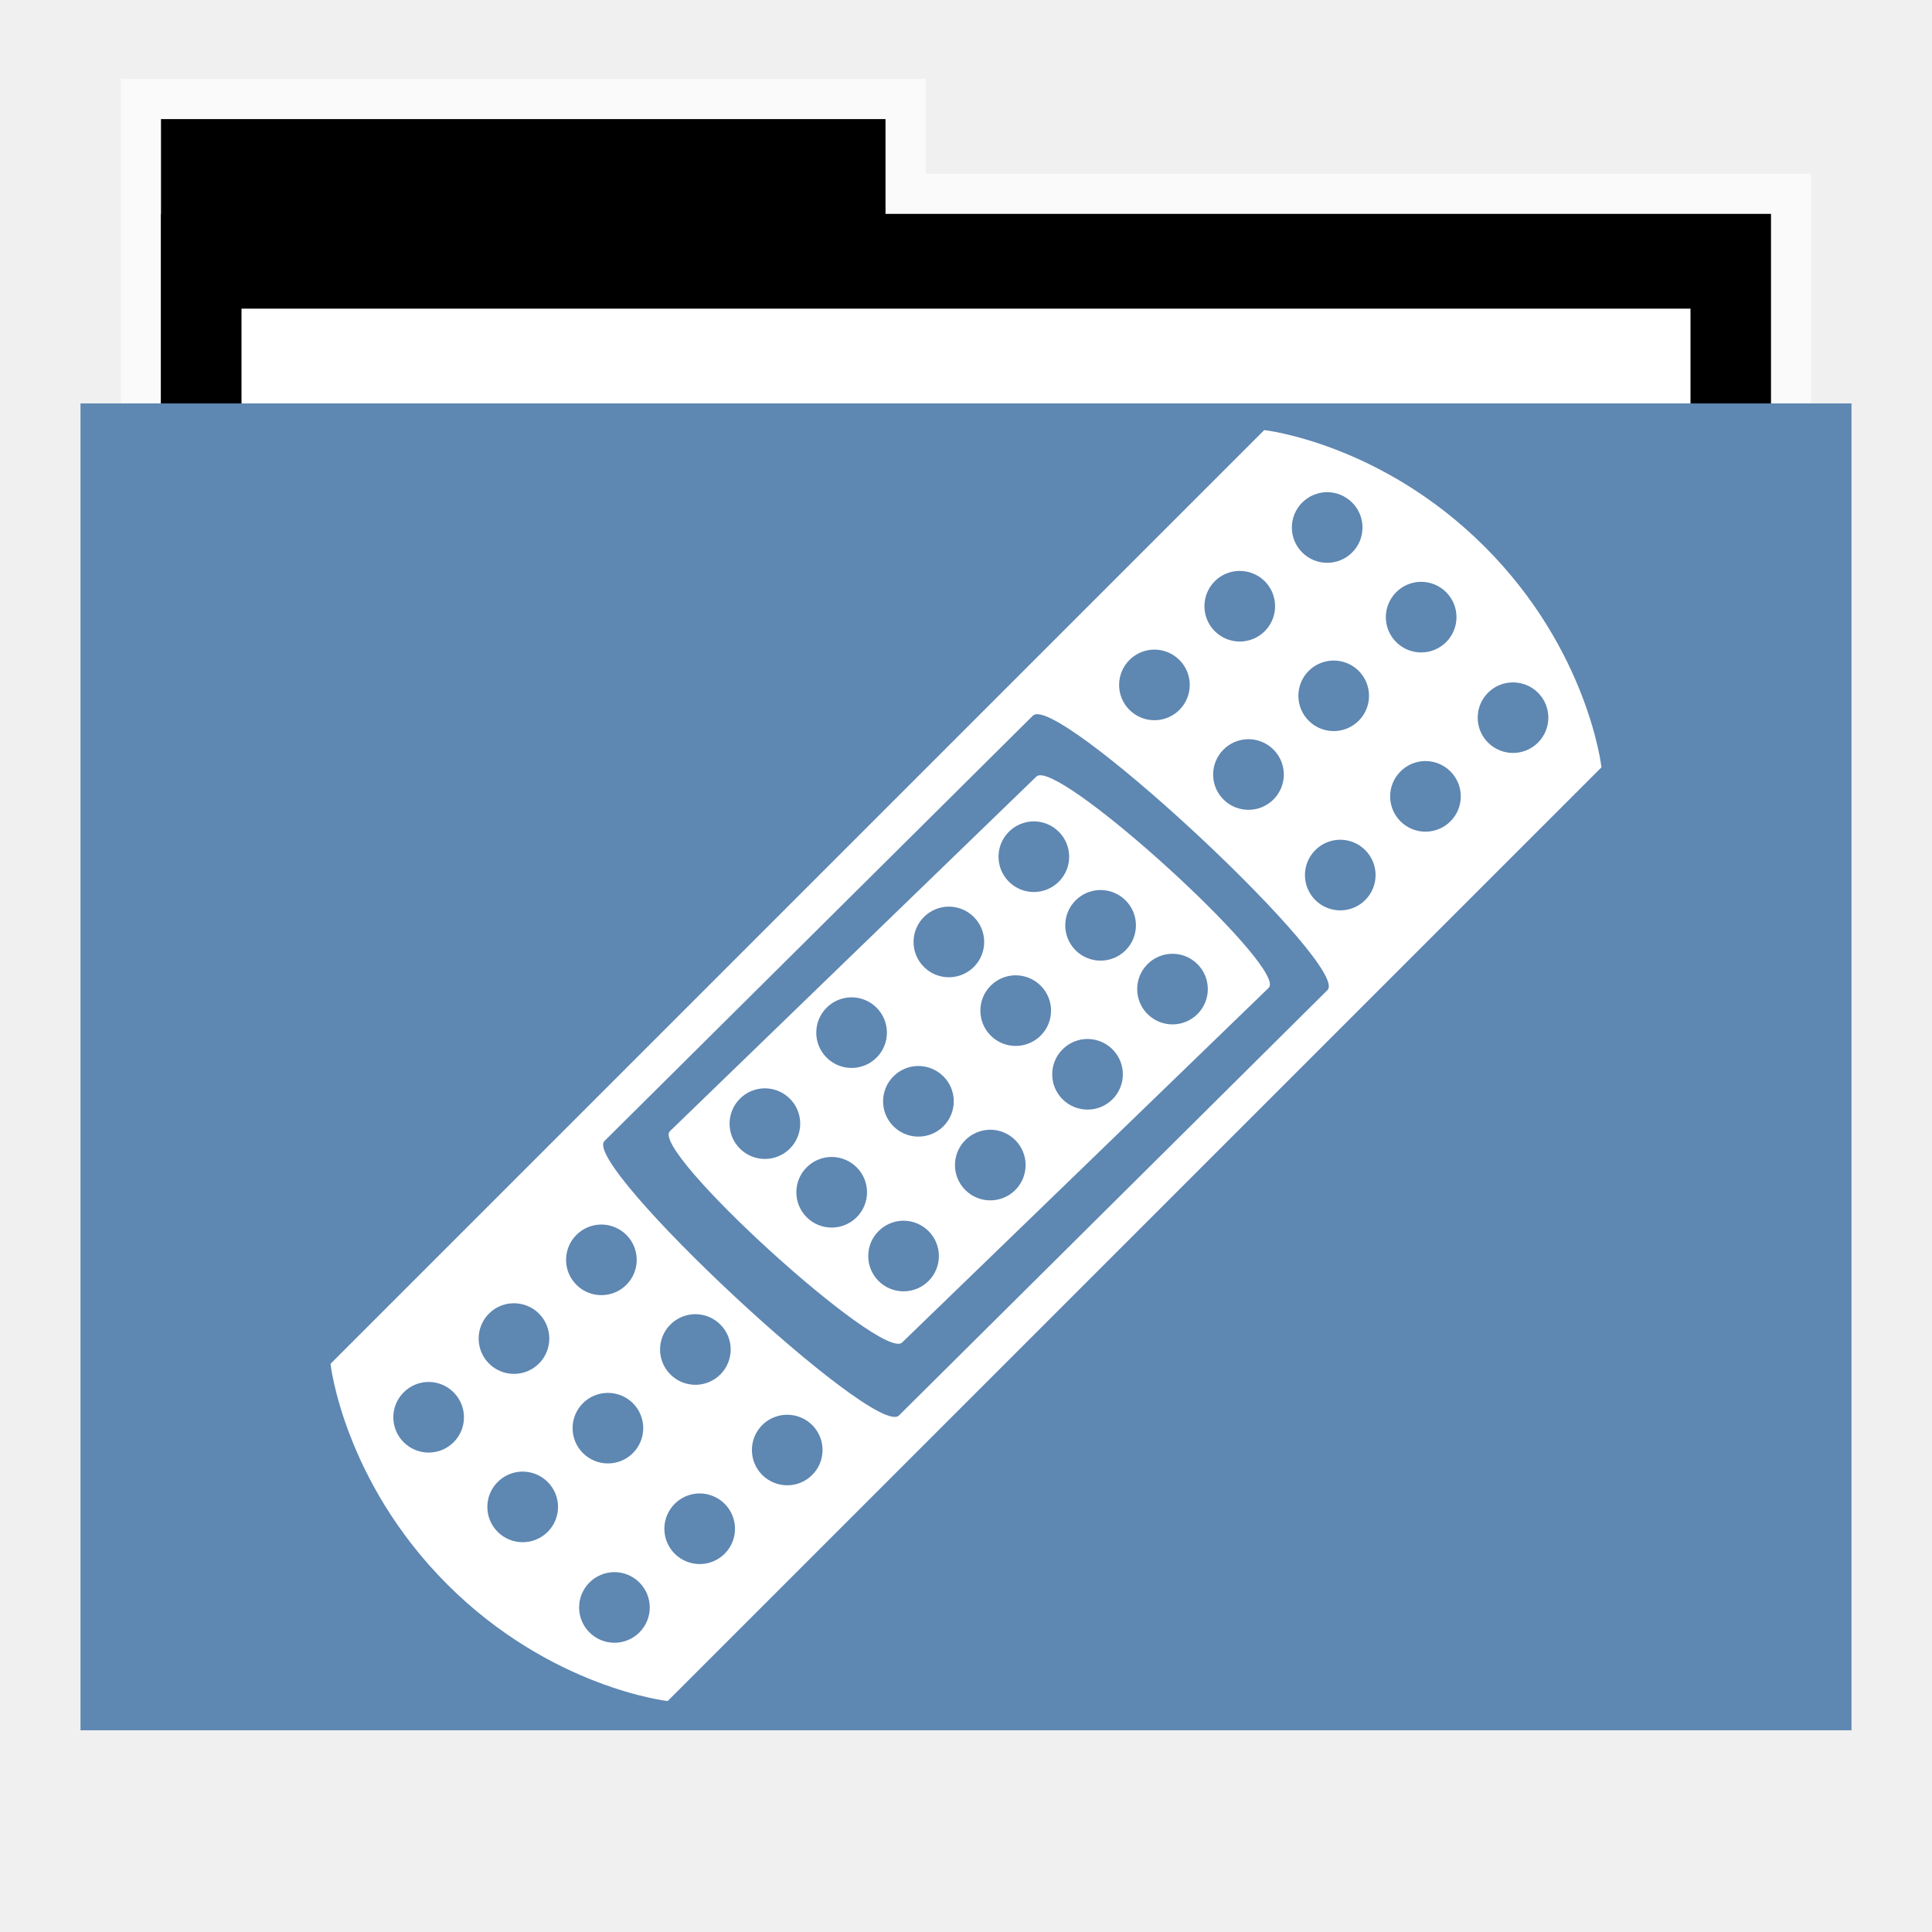
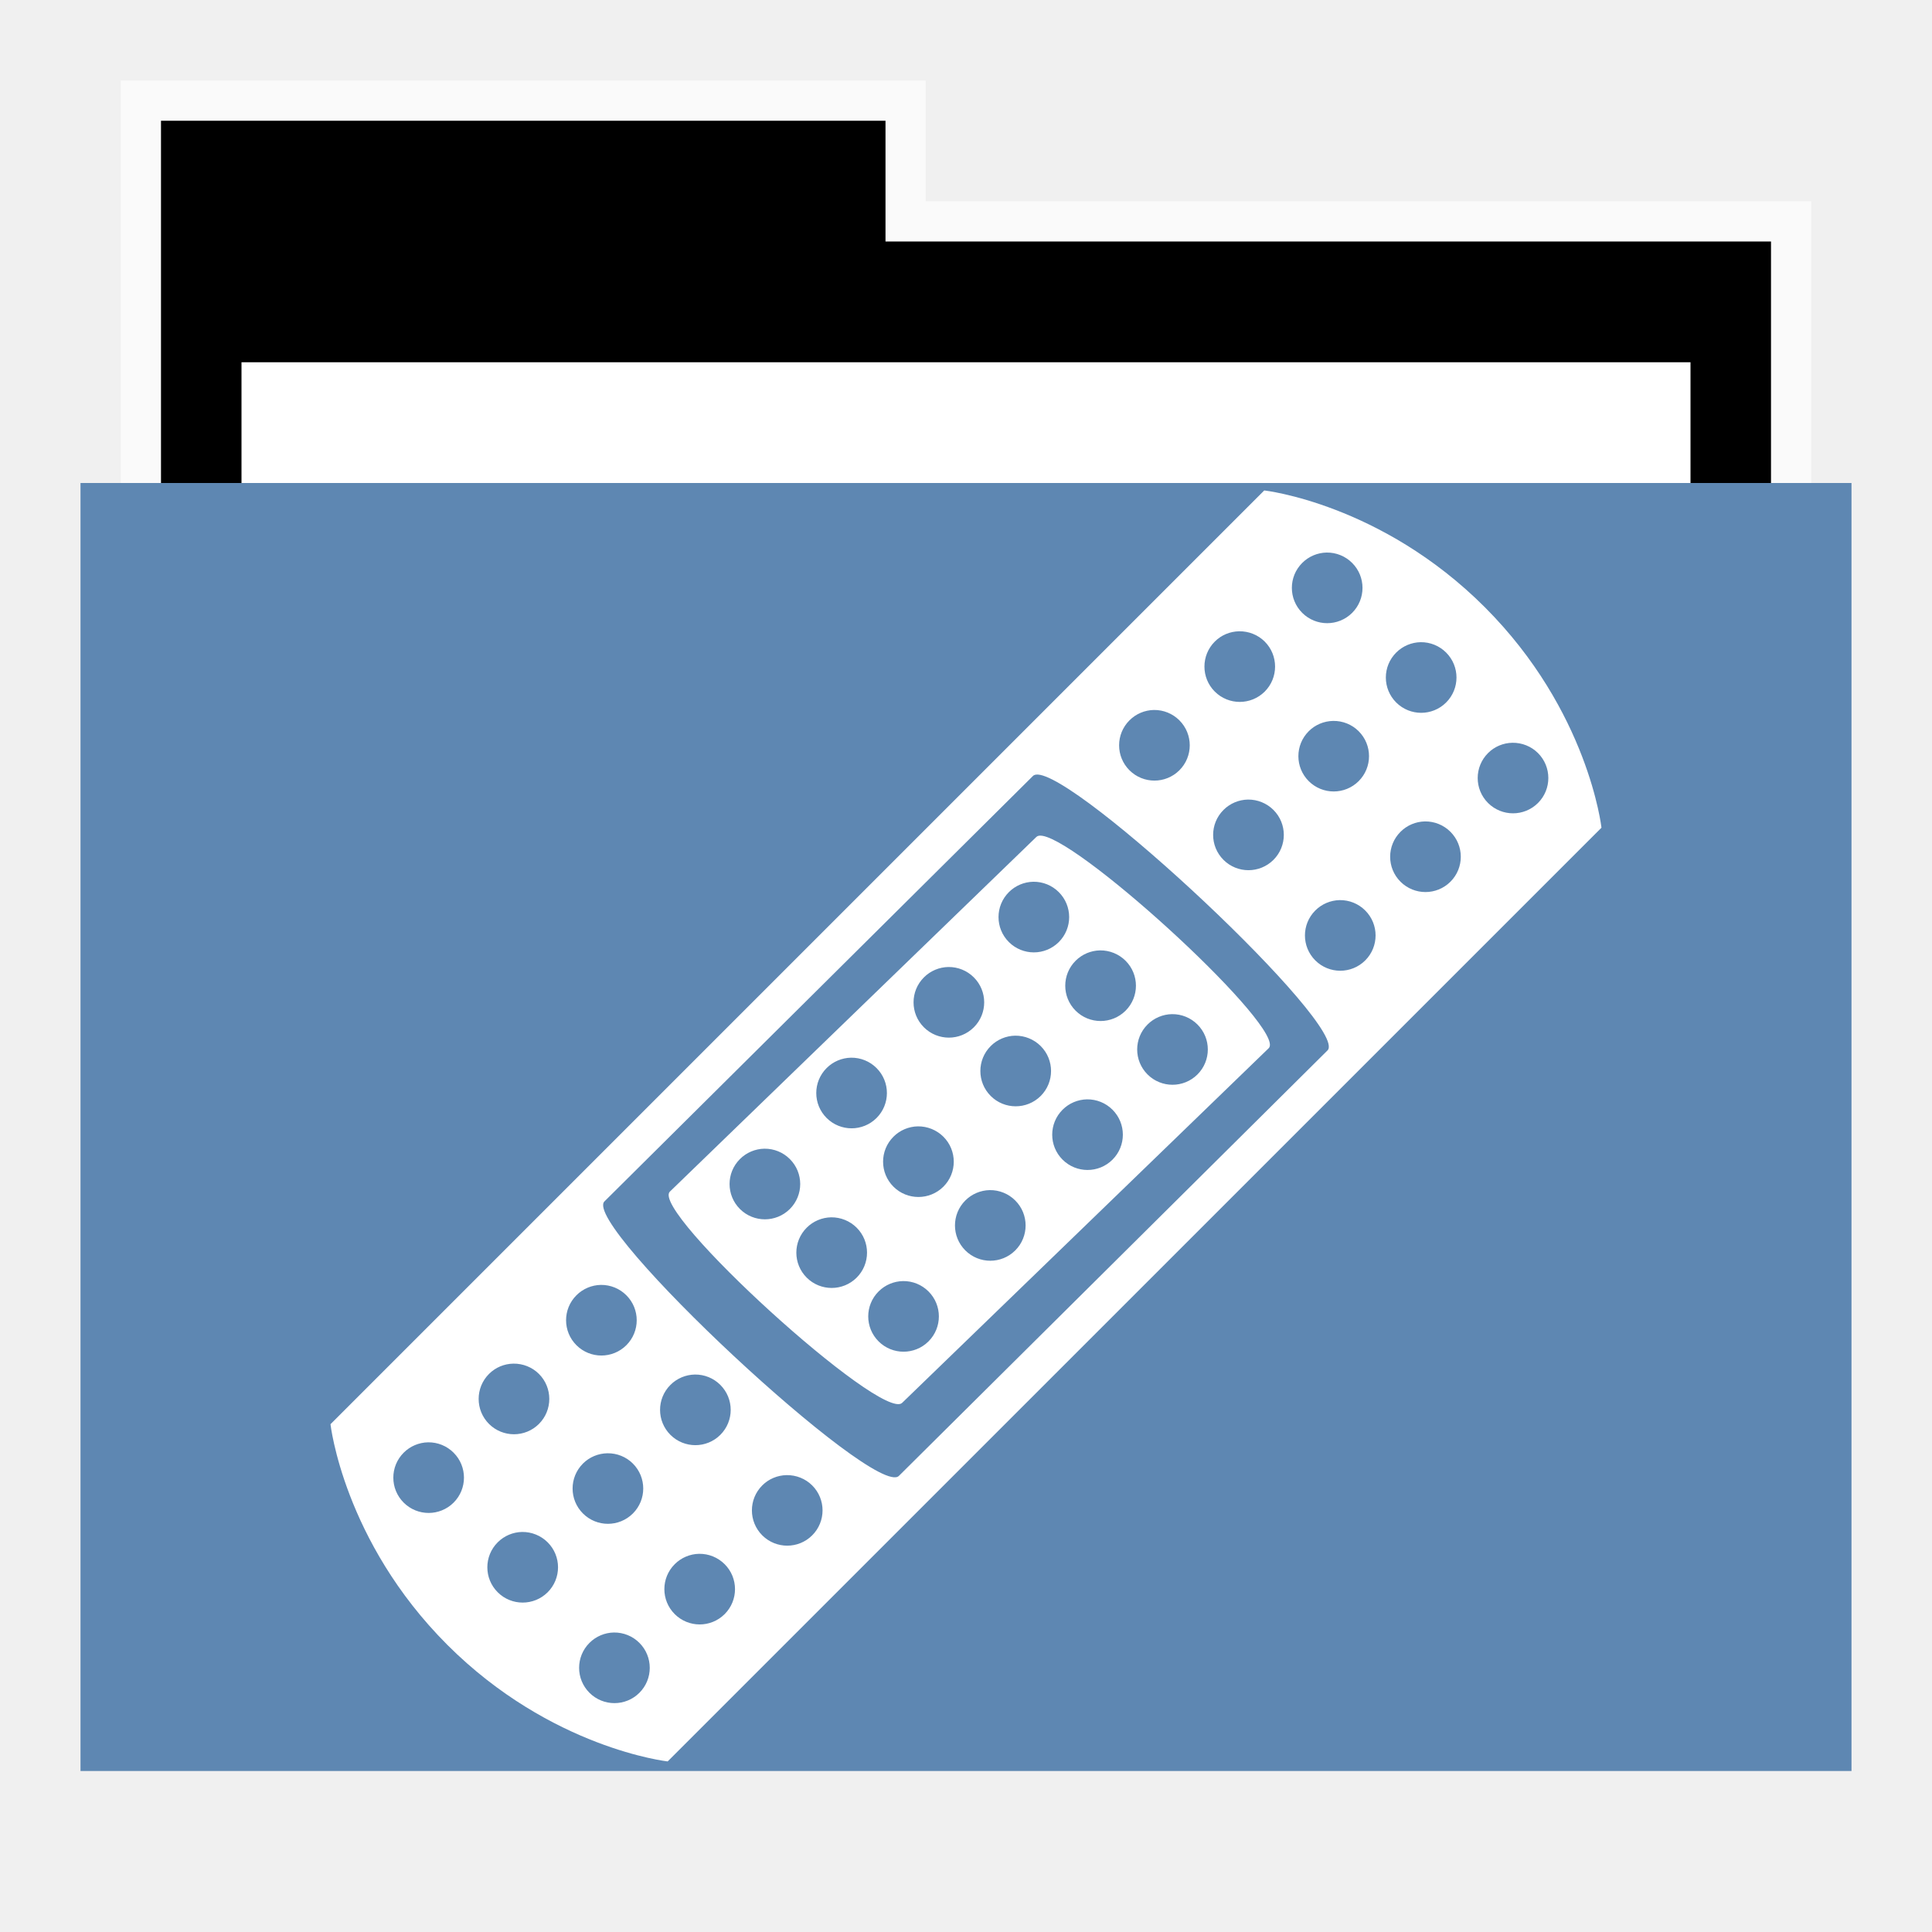
<svg xmlns="http://www.w3.org/2000/svg" width="48" version="1.1" height="48">
-   <path style="opacity:.65;fill:#fff;stroke:none" id="rect4154" d="m 3,1.959 0,9.342 42,0 0,-6.987 -22,0 0,-2.356 z" />
-   <g id="folderLayer">
-     <g style="stroke:none" id="g3053" transform="matrix(1,0,0,1.177332,0,-5.282334)">
-       <rect width="18" x="4" y="7" height="10" id="folderTab" />
-       <rect width="40" x="4" y="9" height="30" id="folderBackground" />
-       <rect width="36" x="6" y="11" height="28" style="fill:#fff" id="folderPaper" />
-       <rect width="44" x="2" y="13" height="28" style="fill:#5e87b2" id="folderFront" />
-     </g>
-     <path style="fill:#fff" id="path13148" d="m 31.411,10.684 -23.2,23.2 c 0,0 0.323,2.901 2.9,5.479 2.578,2.578 5.477,2.899 5.477,2.899 l 23.2,-23.198 c 0,0 -0.321,-2.901 -2.899,-5.479 -2.578,-2.578 -5.479,-2.9 -5.479,-2.9 z  m 1.55,1.544 c 0.237,-0.003 0.465,0.09 0.632,0.257 0.344,0.343 0.344,0.899 0,1.242 -0.343,0.341 -0.896,0.341 -1.239,0 -0.344,-0.343 -0.344,-0.899 0,-1.242 0.161,-0.161 0.379,-0.253 0.606,-0.257 z  m -2.174,1.956 c 0.237,-0.003 0.466,0.088 0.634,0.255 0.344,0.343 0.344,0.901 0,1.244 -0.343,0.341 -0.896,0.341 -1.239,0 -0.344,-0.343 -0.344,-0.901 0,-1.244 0.161,-0.161 0.377,-0.251 0.605,-0.255 z  m 4.509,.271 c 0.237,-0.003 0.465,0.09 0.632,0.257 0.344,0.343 0.344,0.899 0,1.242 -0.343,0.341 -0.896,0.341 -1.239,0 -0.344,-0.343 -0.344,-0.899 0,-1.242 0.161,-0.161 0.379,-0.253 0.606,-0.257 z  m -6.627,1.684 c 0.237,-0.003 0.465,0.09 0.632,0.257 0.344,0.343 0.344,0.899 0,1.242 -0.343,0.341 -0.896,0.341 -1.239,0 -0.344,-0.343 -0.344,-0.899 0,-1.242 0.161,-0.161 0.379,-0.253 0.606,-0.257 z  m 4.454,.272 c 0.237,-0.003 0.465,0.088 0.632,0.255 0.344,0.343 0.344,0.899 0,1.242 -0.343,0.341 -0.896,0.341 -1.239,0 -0.344,-0.343 -0.344,-0.899 0,-1.242 0.161,-0.161 0.379,-0.251 0.606,-0.255 z  m 4.453,.543 c 0.237,-0.003 0.466,0.088 0.634,0.255 0.344,0.343 0.344,0.899 0,1.242 -0.343,0.341 -0.896,0.341 -1.239,0 -0.344,-0.343 -0.344,-0.899 0,-1.242 0.161,-0.161 0.377,-0.251 0.605,-0.255 z  m -11.838,.791 c 0.961,-0.128 7.811,6.29 7.243,6.853 l -10.648,10.57 c -0.586,0.582 -7.901,-6.239 -7.315,-6.82 l 10.646,-10.57 c 0.018,-0.018 0.043,-0.028 0.074,-0.033 z  m 5.266,.62 c 0.237,-0.003 0.466,0.09 0.634,0.257 0.344,0.343 0.344,0.899 0,1.242 -0.343,0.341 -0.898,0.341 -1.24,0 -0.344,-0.343 -0.344,-0.899 0,-1.242 0.161,-0.161 0.379,-0.253 0.606,-0.257 z  m 4.399,.543 c 0.237,-0.003 0.465,0.09 0.632,0.257 0.344,0.343 0.344,0.899 0,1.242 -0.343,0.341 -0.896,0.341 -1.239,0 -0.344,-0.343 -0.344,-0.899 0,-1.242 0.161,-0.161 0.379,-0.253 0.606,-0.257 z  m -9.501,.358 c -0.07,-0.012 -0.121,-0.004 -0.152,0.026 l -9.107,8.813 c -0.501,0.485 5.269,5.734 5.77,5.249 l 9.107,-8.811 c 0.47,-0.454 -4.573,-5.097 -5.618,-5.277 z  m -.229,1.141 c 0.237,-0.003 0.465,0.09 0.632,0.257 0.344,0.343 0.344,0.899 0,1.242 -0.343,0.341 -0.896,0.341 -1.239,0 -0.344,-0.343 -0.344,-0.899 0,-1.242 0.161,-0.161 0.379,-0.253 0.606,-0.257 z  m 7.613,.456 c 0.237,-0.003 0.465,0.09 0.632,0.257 0.344,0.343 0.344,0.899 0,1.242 -0.343,0.341 -0.896,0.341 -1.239,0 -0.344,-0.343 -0.344,-0.899 0,-1.242 0.161,-0.161 0.379,-0.253 0.606,-0.257 z  m -5.956,1.249 c 0.237,-0.003 0.466,0.09 0.634,0.257 0.344,0.343 0.344,0.899 0,1.242 -0.343,0.341 -0.898,0.341 -1.24,0 -0.344,-0.343 -0.344,-0.899 0,-1.242 0.161,-0.161 0.379,-0.253 0.606,-0.257 z  m -3.768,.413 c 0.237,-0.003 0.465,0.09 0.632,0.257 0.344,0.343 0.344,0.899 0,1.242 -0.343,0.341 -0.896,0.341 -1.239,0 -0.344,-0.343 -0.344,-0.899 0,-1.242 0.161,-0.161 0.379,-0.253 0.606,-0.257 z  m 5.556,1.171 c 0.237,-0.003 0.465,0.09 0.632,0.257 0.344,0.343 0.344,0.899 0,1.242 -0.343,0.341 -0.896,0.341 -1.239,0 -0.344,-0.343 -0.344,-0.899 0,-1.242 0.161,-0.161 0.379,-0.253 0.606,-0.257 z  m -3.897,.535 c 0.237,-0.003 0.466,0.09 0.634,0.257 0.344,0.343 0.344,0.899 0,1.242 -0.343,0.341 -0.898,0.341 -1.24,0 -0.344,-0.343 -0.344,-0.899 0,-1.242 0.161,-0.161 0.379,-0.253 0.606,-0.257 z  m -4.076,.547 c 0.237,-0.003 0.465,0.09 0.632,0.257 0.344,0.343 0.344,0.899 0,1.242 -0.343,0.341 -0.896,0.341 -1.239,0 -0.344,-0.343 -0.344,-0.899 0,-1.242 0.161,-0.161 0.379,-0.253 0.606,-0.257 z  m 5.862,1.035 c 0.237,-0.003 0.465,0.09 0.632,0.257 0.344,0.343 0.344,0.899 0,1.242 -0.343,0.341 -0.896,0.341 -1.239,0 -0.344,-0.343 -0.344,-0.899 0,-1.242 0.161,-0.161 0.379,-0.253 0.606,-0.257 z  m -4.203,.671 c 0.237,-0.003 0.466,0.09 0.634,0.257 0.344,0.343 0.344,0.899 0,1.242 -0.343,0.341 -0.898,0.341 -1.24,0 -0.344,-0.343 -0.344,-0.899 0,-1.242 0.161,-0.161 0.379,-0.253 0.606,-0.257 z  m -3.813,.555 c 0.237,-0.003 0.465,0.09 0.632,0.257 0.344,0.343 0.344,0.899 0,1.242 -0.343,0.341 -0.896,0.341 -1.239,0 -0.344,-0.343 -0.344,-0.899 0,-1.242 0.161,-0.161 0.379,-0.253 0.606,-0.257 z  m 5.6,1.029 c 0.237,-0.003 0.465,0.09 0.632,0.257 0.344,0.343 0.344,0.899 0,1.242 -0.343,0.341 -0.896,0.341 -1.239,0 -0.344,-0.343 -0.344,-0.899 0,-1.242 0.161,-0.161 0.379,-0.253 0.606,-0.257 z  m -3.942,.676 c 0.237,-0.003 0.466,0.09 0.634,0.257 0.344,0.343 0.344,0.899 0,1.242 -0.343,0.341 -0.898,0.341 -1.24,0 -0.344,-0.343 -0.344,-0.899 0,-1.242 0.161,-0.161 0.379,-0.253 0.606,-0.257 z  m -5.72,1.679 c 0.237,-0.003 0.465,0.09 0.632,0.257 0.344,0.343 0.344,0.899 0,1.242 -0.343,0.341 -0.896,0.341 -1.239,0 -0.344,-0.343 -0.344,-0.899 0,-1.242 0.161,-0.161 0.379,-0.253 0.606,-0.257 z  m 7.507,-.095 c 0.237,-0.003 0.465,0.09 0.632,0.257 0.344,0.343 0.344,0.899 0,1.242 -0.343,0.341 -0.896,0.341 -1.239,0 -0.344,-0.343 -0.344,-0.899 0,-1.242 0.161,-0.161 0.379,-0.253 0.606,-0.257 z  m -9.681,2.051 c 0.237,-0.003 0.466,0.088 0.634,0.255 0.344,0.343 0.344,0.901 0,1.244 -0.343,0.341 -0.896,0.341 -1.239,0 -0.344,-0.343 -0.344,-0.901 0,-1.244 0.161,-0.161 0.377,-0.251 0.605,-0.255 z  m 4.509,.271 c 0.237,-0.003 0.465,0.09 0.632,0.257 0.344,0.343 0.344,0.899 0,1.242 -0.343,0.341 -0.896,0.341 -1.239,0 -0.344,-0.343 -0.344,-0.899 0,-1.242 0.161,-0.161 0.379,-0.253 0.606,-0.257 z  m -6.627,1.684 c 0.237,-0.003 0.465,0.09 0.632,0.257 0.344,0.343 0.344,0.899 0,1.242 -0.343,0.341 -0.896,0.341 -1.239,0 -0.344,-0.343 -0.344,-0.899 0,-1.242 0.161,-0.161 0.379,-0.253 0.606,-0.257 z  m 4.454,.272 c 0.237,-0.003 0.465,0.088 0.632,0.255 0.344,0.343 0.344,0.899 0,1.242 -0.343,0.341 -0.896,0.341 -1.239,0 -0.344,-0.343 -0.344,-0.899 0,-1.242 0.161,-0.161 0.379,-0.251 0.606,-0.255 z  m 4.453,.543 c 0.237,-0.003 0.466,0.088 0.634,0.255 0.344,0.343 0.344,0.899 0,1.242 -0.343,0.341 -0.896,0.341 -1.239,0 -0.344,-0.343 -0.344,-0.899 0,-1.242 0.161,-0.161 0.377,-0.251 0.605,-0.255 z  m -6.572,1.412 c 0.237,-0.003 0.466,0.09 0.634,0.257 0.344,0.343 0.344,0.899 0,1.242 -0.343,0.341 -0.898,0.341 -1.24,0 -0.344,-0.343 -0.344,-0.899 0,-1.242 0.161,-0.161 0.379,-0.253 0.606,-0.257 z  m 4.399,.543 c 0.237,-0.003 0.465,0.09 0.632,0.257 0.344,0.343 0.344,0.899 0,1.242 -0.343,0.341 -0.896,0.341 -1.239,0 -0.344,-0.343 -0.344,-0.899 0,-1.242 0.161,-0.161 0.379,-0.253 0.606,-0.257 z  m -2.118,1.955 c 0.237,-0.003 0.465,0.09 0.632,0.257 0.344,0.343 0.344,0.899 0,1.242 -0.343,0.341 -0.896,0.341 -1.239,0 -0.344,-0.343 -0.344,-0.899 0,-1.242 0.161,-0.161 0.379,-0.253 0.606,-0.257 z " />
+   <g id="g7" transform="translate(0,1)">
+     <path style="opacity:.65;fill:#fff" id="rect4154" d="M 3,1 V 12 H 45 V 4 H 23 V 1 Z" />
+     <path id="folderTab" d="M 4,3 V 16 H 44 V 6 H 22 V 3 Z" transform="translate(0,-1)" />
+     <path style="fill:#fff" id="folderPaper" d="m 6,8 h 36 v 33 h -36 Z " />
+     <path style="fill:#5e87b2" id="folderFront" d="m 2,11 h 44 v 32 h -44 Z " />
  </g>
+   <path style="fill:#fff" id="path13148" d="M 31.411,12.184 8.211,35.384 c 0,0 0.323,2.901 2.9,5.479 2.578,2.578 5.477,2.899 5.477,2.899 l 23.2,-23.198 c 0,0 -0.321,-2.901 -2.899,-5.479 -2.578,-2.578 -5.479,-2.9 -5.479,-2.9 z m 1.55,1.544 c 0.237,-0.003 0.465,0.09 0.632,0.257 0.344,0.343 0.344,0.899 0,1.242 -0.343,0.341 -0.896,0.341 -1.239,0 -0.344,-0.343 -0.344,-0.899 0,-1.242 0.161,-0.161 0.379,-0.253 0.606,-0.257 z m -2.174,1.956 c 0.237,-0.003 0.466,0.088 0.634,0.255 0.344,0.343 0.344,0.901 0,1.244 -0.343,0.341 -0.896,0.341 -1.239,0 -0.344,-0.343 -0.344,-0.901 0,-1.244 0.161,-0.161 0.377,-0.251 0.605,-0.255 z m 4.509,0.271 c 0.237,-0.003 0.465,0.09 0.632,0.257 0.344,0.343 0.344,0.899 0,1.242 -0.343,0.341 -0.896,0.341 -1.239,0 -0.344,-0.343 -0.344,-0.899 0,-1.242 0.161,-0.161 0.379,-0.253 0.606,-0.257 z m -6.627,1.684 c 0.237,-0.003 0.465,0.09 0.632,0.257 0.344,0.343 0.344,0.899 0,1.242 -0.343,0.341 -0.896,0.341 -1.239,0 -0.344,-0.343 -0.344,-0.899 0,-1.242 0.161,-0.161 0.379,-0.253 0.606,-0.257 z m 4.454,0.272 c 0.237,-0.003 0.465,0.088 0.632,0.255 0.344,0.343 0.344,0.899 0,1.242 -0.343,0.341 -0.896,0.341 -1.239,0 -0.344,-0.343 -0.344,-0.899 0,-1.242 0.161,-0.161 0.379,-0.251 0.606,-0.255 z m 4.453,0.543 c 0.237,-0.003 0.466,0.088 0.634,0.255 0.344,0.343 0.344,0.899 0,1.242 -0.343,0.341 -0.896,0.341 -1.239,0 -0.344,-0.343 -0.344,-0.899 0,-1.242 0.161,-0.161 0.377,-0.251 0.605,-0.255 z m -11.838,0.791 c 0.961,-0.128 7.811,6.29 7.243,6.853 l -10.648,10.57 c -0.586,0.582 -7.901,-6.239 -7.315,-6.82 l 10.646,-10.57 c 0.018,-0.018 0.043,-0.028 0.074,-0.033 z m 5.266,0.62 c 0.237,-0.003 0.466,0.09 0.634,0.257 0.344,0.343 0.344,0.899 0,1.242 -0.343,0.341 -0.898,0.341 -1.24,0 -0.344,-0.343 -0.344,-0.899 0,-1.242 0.161,-0.161 0.379,-0.253 0.606,-0.257 z m 4.399,0.543 c 0.237,-0.003 0.465,0.09 0.632,0.257 0.344,0.343 0.344,0.899 0,1.242 -0.343,0.341 -0.896,0.341 -1.239,0 -0.344,-0.343 -0.344,-0.899 0,-1.242 0.161,-0.161 0.379,-0.253 0.606,-0.257 z m -9.501,0.358 c -0.07,-0.012 -0.121,-0.004 -0.152,0.026 l -9.107,8.813 c -0.501,0.485 5.269,5.734 5.77,5.249 l 9.107,-8.811 c 0.47,-0.454 -4.573,-5.097 -5.618,-5.277 z m -0.229,1.141 c 0.237,-0.003 0.465,0.09 0.632,0.257 0.344,0.343 0.344,0.899 0,1.242 -0.343,0.341 -0.896,0.341 -1.239,0 -0.344,-0.343 -0.344,-0.899 0,-1.242 0.161,-0.161 0.379,-0.253 0.606,-0.257 z m 7.613,0.456 c 0.237,-0.003 0.465,0.09 0.632,0.257 0.344,0.343 0.344,0.899 0,1.242 -0.343,0.341 -0.896,0.341 -1.239,0 -0.344,-0.343 -0.344,-0.899 0,-1.242 0.161,-0.161 0.379,-0.253 0.606,-0.257 z m -5.956,1.249 c 0.237,-0.003 0.466,0.09 0.634,0.257 0.344,0.343 0.344,0.899 0,1.242 -0.343,0.341 -0.898,0.341 -1.24,0 -0.344,-0.343 -0.344,-0.899 0,-1.242 0.161,-0.161 0.379,-0.253 0.606,-0.257 z m -3.768,0.413 c 0.237,-0.003 0.465,0.09 0.632,0.257 0.344,0.343 0.344,0.899 0,1.242 -0.343,0.341 -0.896,0.341 -1.239,0 -0.344,-0.343 -0.344,-0.899 0,-1.242 0.161,-0.161 0.379,-0.253 0.606,-0.257 z m 5.556,1.171 c 0.237,-0.003 0.465,0.09 0.632,0.257 0.344,0.343 0.344,0.899 0,1.242 -0.343,0.341 -0.896,0.341 -1.239,0 -0.344,-0.343 -0.344,-0.899 0,-1.242 0.161,-0.161 0.379,-0.253 0.606,-0.257 z m -3.897,0.535 c 0.237,-0.003 0.466,0.09 0.634,0.257 0.344,0.343 0.344,0.899 0,1.242 -0.343,0.341 -0.898,0.341 -1.24,0 -0.344,-0.343 -0.344,-0.899 0,-1.242 0.161,-0.161 0.379,-0.253 0.606,-0.257 z m -4.076,0.547 c 0.237,-0.003 0.465,0.09 0.632,0.257 0.344,0.343 0.344,0.899 0,1.242 -0.343,0.341 -0.896,0.341 -1.239,0 -0.344,-0.343 -0.344,-0.899 0,-1.242 0.161,-0.161 0.379,-0.253 0.606,-0.257 z m 5.862,1.035 c 0.237,-0.003 0.465,0.09 0.632,0.257 0.344,0.343 0.344,0.899 0,1.242 -0.343,0.341 -0.896,0.341 -1.239,0 -0.344,-0.343 -0.344,-0.899 0,-1.242 0.161,-0.161 0.379,-0.253 0.606,-0.257 z m -4.203,0.671 c 0.237,-0.003 0.466,0.09 0.634,0.257 0.344,0.343 0.344,0.899 0,1.242 -0.343,0.341 -0.898,0.341 -1.24,0 -0.344,-0.343 -0.344,-0.899 0,-1.242 0.161,-0.161 0.379,-0.253 0.606,-0.257 z m -3.813,0.555 c 0.237,-0.003 0.465,0.09 0.632,0.257 0.344,0.343 0.344,0.899 0,1.242 -0.343,0.341 -0.896,0.341 -1.239,0 -0.344,-0.343 -0.344,-0.899 0,-1.242 0.161,-0.161 0.379,-0.253 0.606,-0.257 z m 5.6,1.029 c 0.237,-0.003 0.465,0.09 0.632,0.257 0.344,0.343 0.344,0.899 0,1.242 -0.343,0.341 -0.896,0.341 -1.239,0 -0.344,-0.343 -0.344,-0.899 0,-1.242 0.161,-0.161 0.379,-0.253 0.606,-0.257 z m -3.942,0.676 c 0.237,-0.003 0.466,0.09 0.634,0.257 0.344,0.343 0.344,0.899 0,1.242 -0.343,0.341 -0.898,0.341 -1.24,0 -0.344,-0.343 -0.344,-0.899 0,-1.242 0.161,-0.161 0.379,-0.253 0.606,-0.257 z m -5.72,1.679 c 0.237,-0.003 0.465,0.09 0.632,0.257 0.344,0.343 0.344,0.899 0,1.242 -0.343,0.341 -0.896,0.341 -1.239,0 -0.344,-0.343 -0.344,-0.899 0,-1.242 0.161,-0.161 0.379,-0.253 0.606,-0.257 z m 7.507,-0.095 c 0.237,-0.003 0.465,0.09 0.632,0.257 0.344,0.343 0.344,0.899 0,1.242 -0.343,0.341 -0.896,0.341 -1.239,0 -0.344,-0.343 -0.344,-0.899 0,-1.242 0.161,-0.161 0.379,-0.253 0.606,-0.257 z m -9.681,2.051 c 0.237,-0.003 0.466,0.088 0.634,0.255 0.344,0.343 0.344,0.901 0,1.244 -0.343,0.341 -0.896,0.341 -1.239,0 -0.344,-0.343 -0.344,-0.901 0,-1.244 0.161,-0.161 0.377,-0.251 0.605,-0.255 z m 4.509,0.271 c 0.237,-0.003 0.465,0.09 0.632,0.257 0.344,0.343 0.344,0.899 0,1.242 -0.343,0.341 -0.896,0.341 -1.239,0 -0.344,-0.343 -0.344,-0.899 0,-1.242 0.161,-0.161 0.379,-0.253 0.606,-0.257 z m -6.627,1.684 c 0.237,-0.003 0.465,0.09 0.632,0.257 0.344,0.343 0.344,0.899 0,1.242 -0.343,0.341 -0.896,0.341 -1.239,0 -0.344,-0.343 -0.344,-0.899 0,-1.242 0.161,-0.161 0.379,-0.253 0.606,-0.257 z m 4.454,0.272 c 0.237,-0.003 0.465,0.088 0.632,0.255 0.344,0.343 0.344,0.899 0,1.242 -0.343,0.341 -0.896,0.341 -1.239,0 -0.344,-0.343 -0.344,-0.899 0,-1.242 0.161,-0.161 0.379,-0.251 0.606,-0.255 z m 4.453,0.543 c 0.237,-0.003 0.466,0.088 0.634,0.255 0.344,0.343 0.344,0.899 0,1.242 -0.343,0.341 -0.896,0.341 -1.239,0 -0.344,-0.343 -0.344,-0.899 0,-1.242 0.161,-0.161 0.377,-0.251 0.605,-0.255 z m -6.572,1.412 c 0.237,-0.003 0.466,0.09 0.634,0.257 0.344,0.343 0.344,0.899 0,1.242 -0.343,0.341 -0.898,0.341 -1.24,0 -0.344,-0.343 -0.344,-0.899 0,-1.242 0.161,-0.161 0.379,-0.253 0.606,-0.257 z m 4.399,0.543 c 0.237,-0.003 0.465,0.09 0.632,0.257 0.344,0.343 0.344,0.899 0,1.242 -0.343,0.341 -0.896,0.341 -1.239,0 -0.344,-0.343 -0.344,-0.899 0,-1.242 0.161,-0.161 0.379,-0.253 0.606,-0.257 z m -2.118,1.955 c 0.237,-0.003 0.465,0.09 0.632,0.257 0.344,0.343 0.344,0.899 0,1.242 -0.343,0.341 -0.896,0.341 -1.239,0 -0.344,-0.343 -0.344,-0.899 0,-1.242 0.161,-0.161 0.379,-0.253 0.606,-0.257 z" />
</svg>
